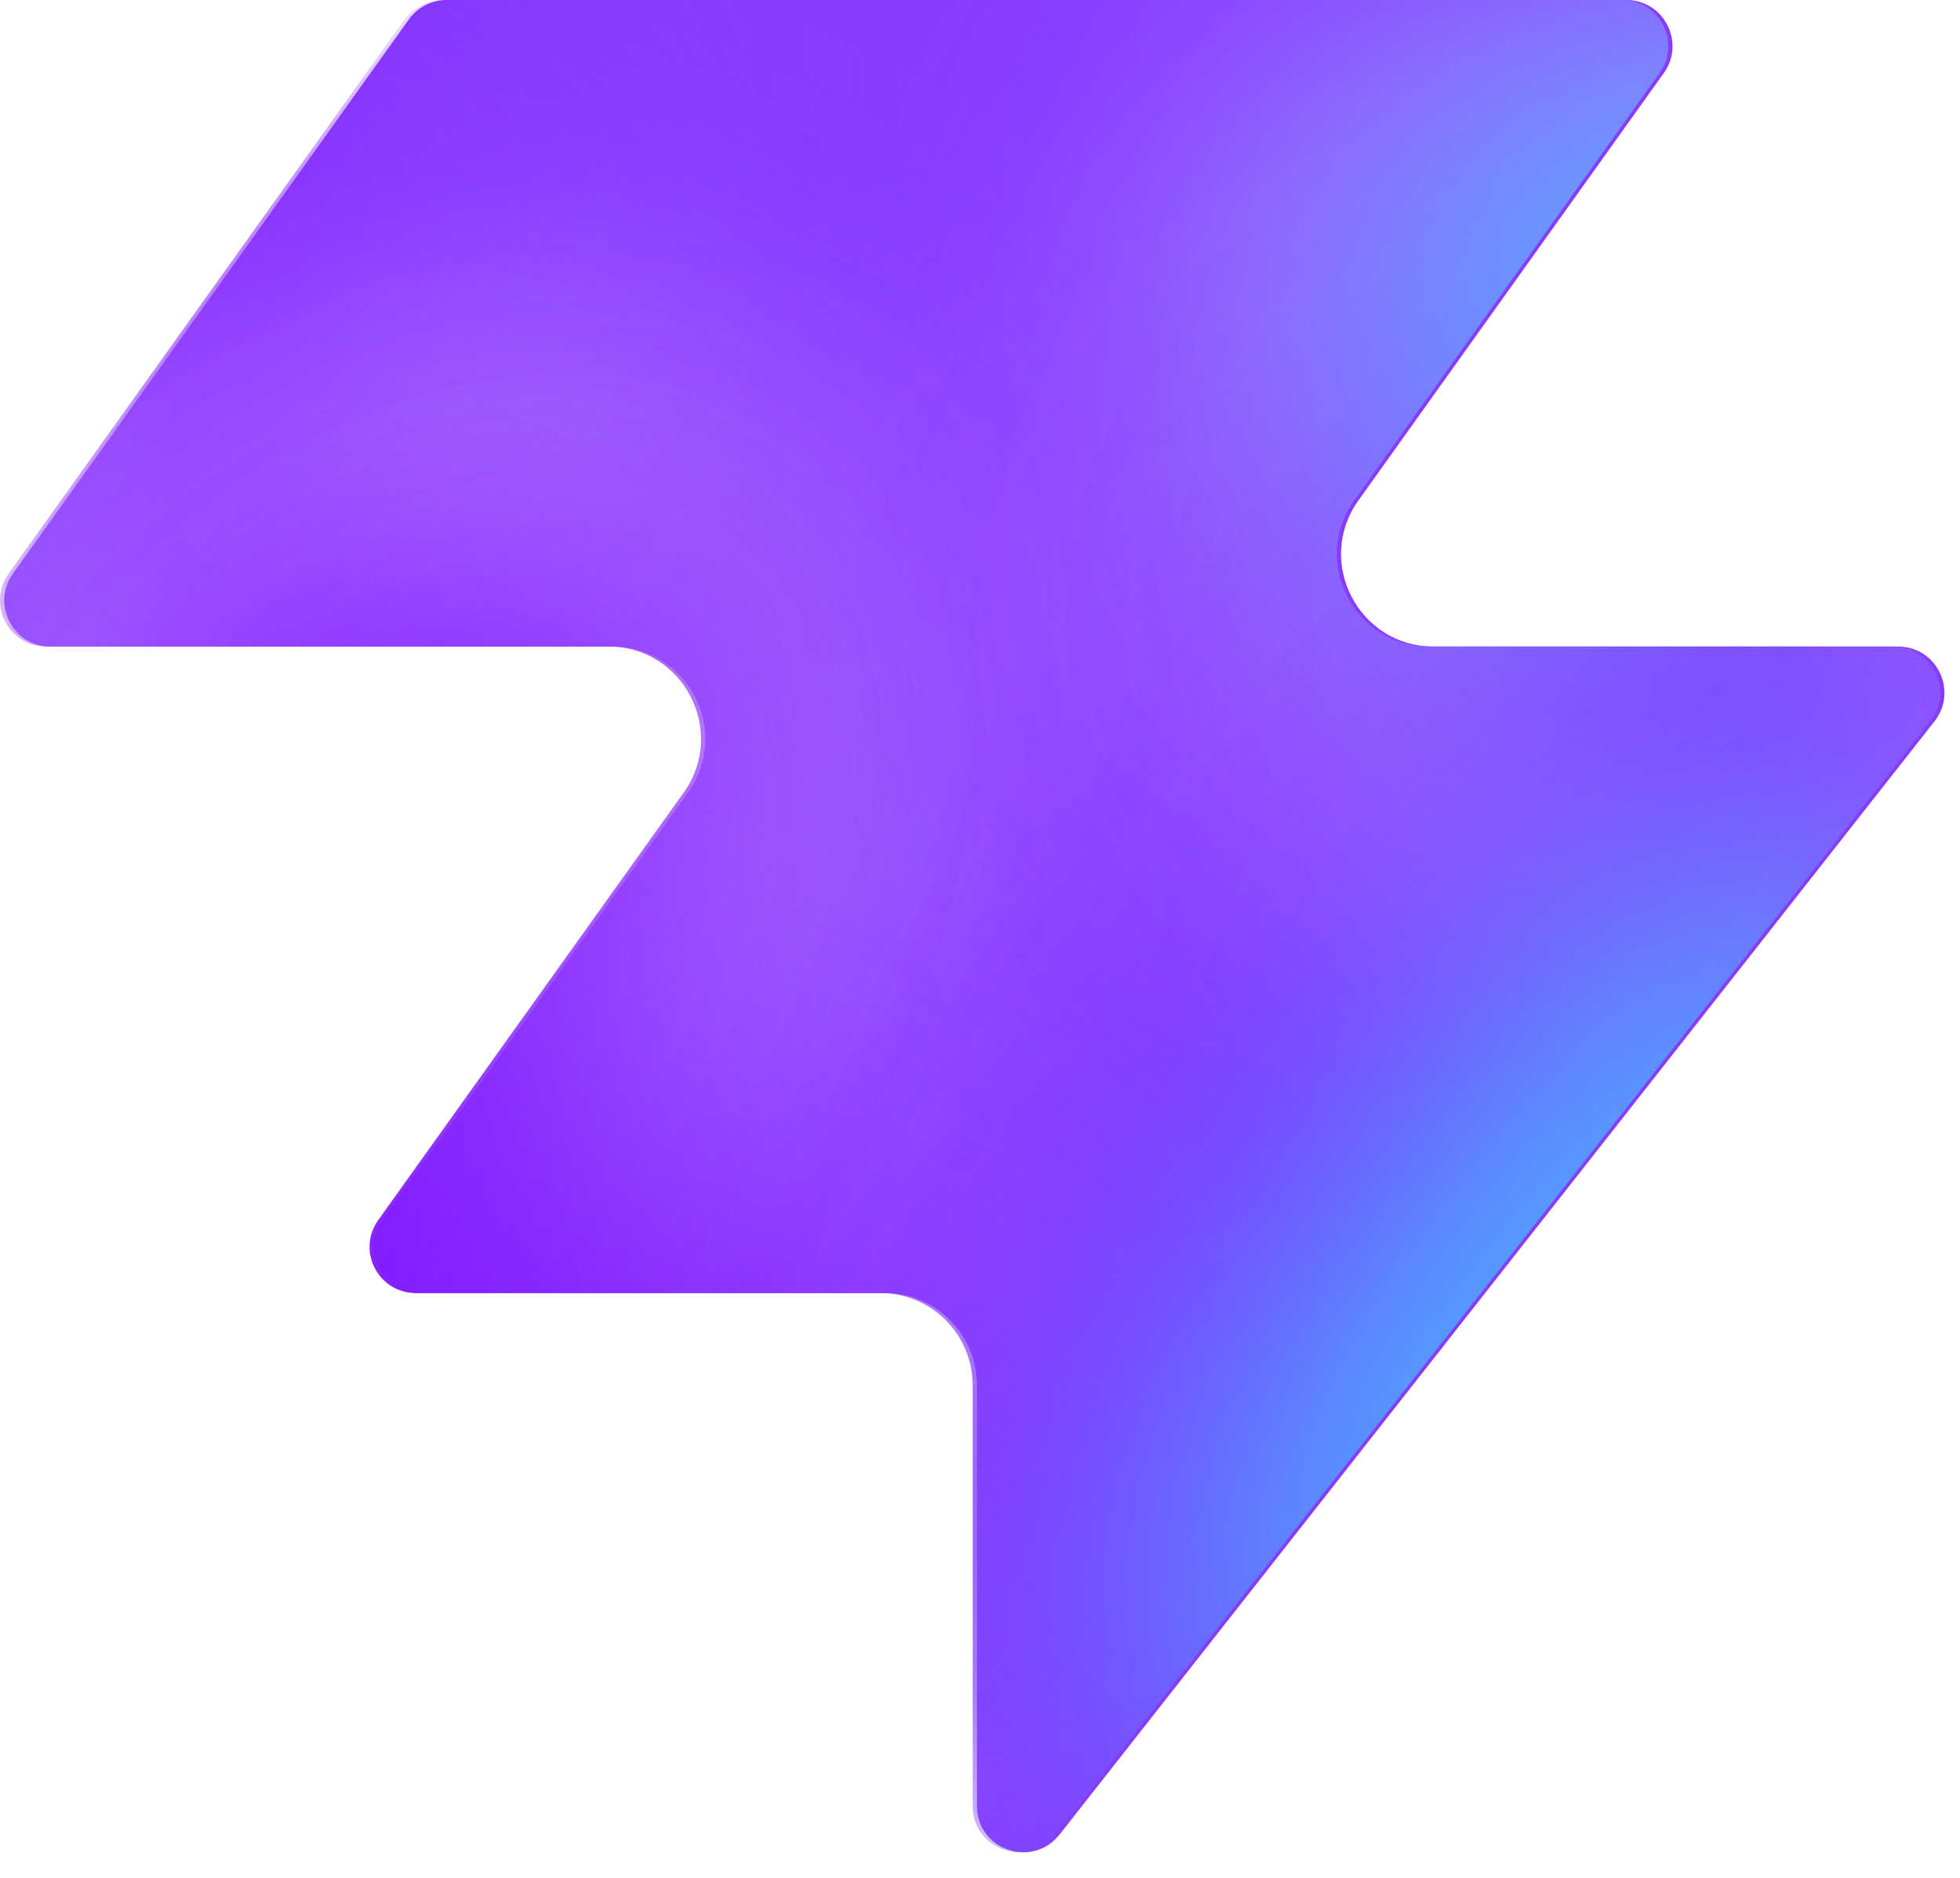
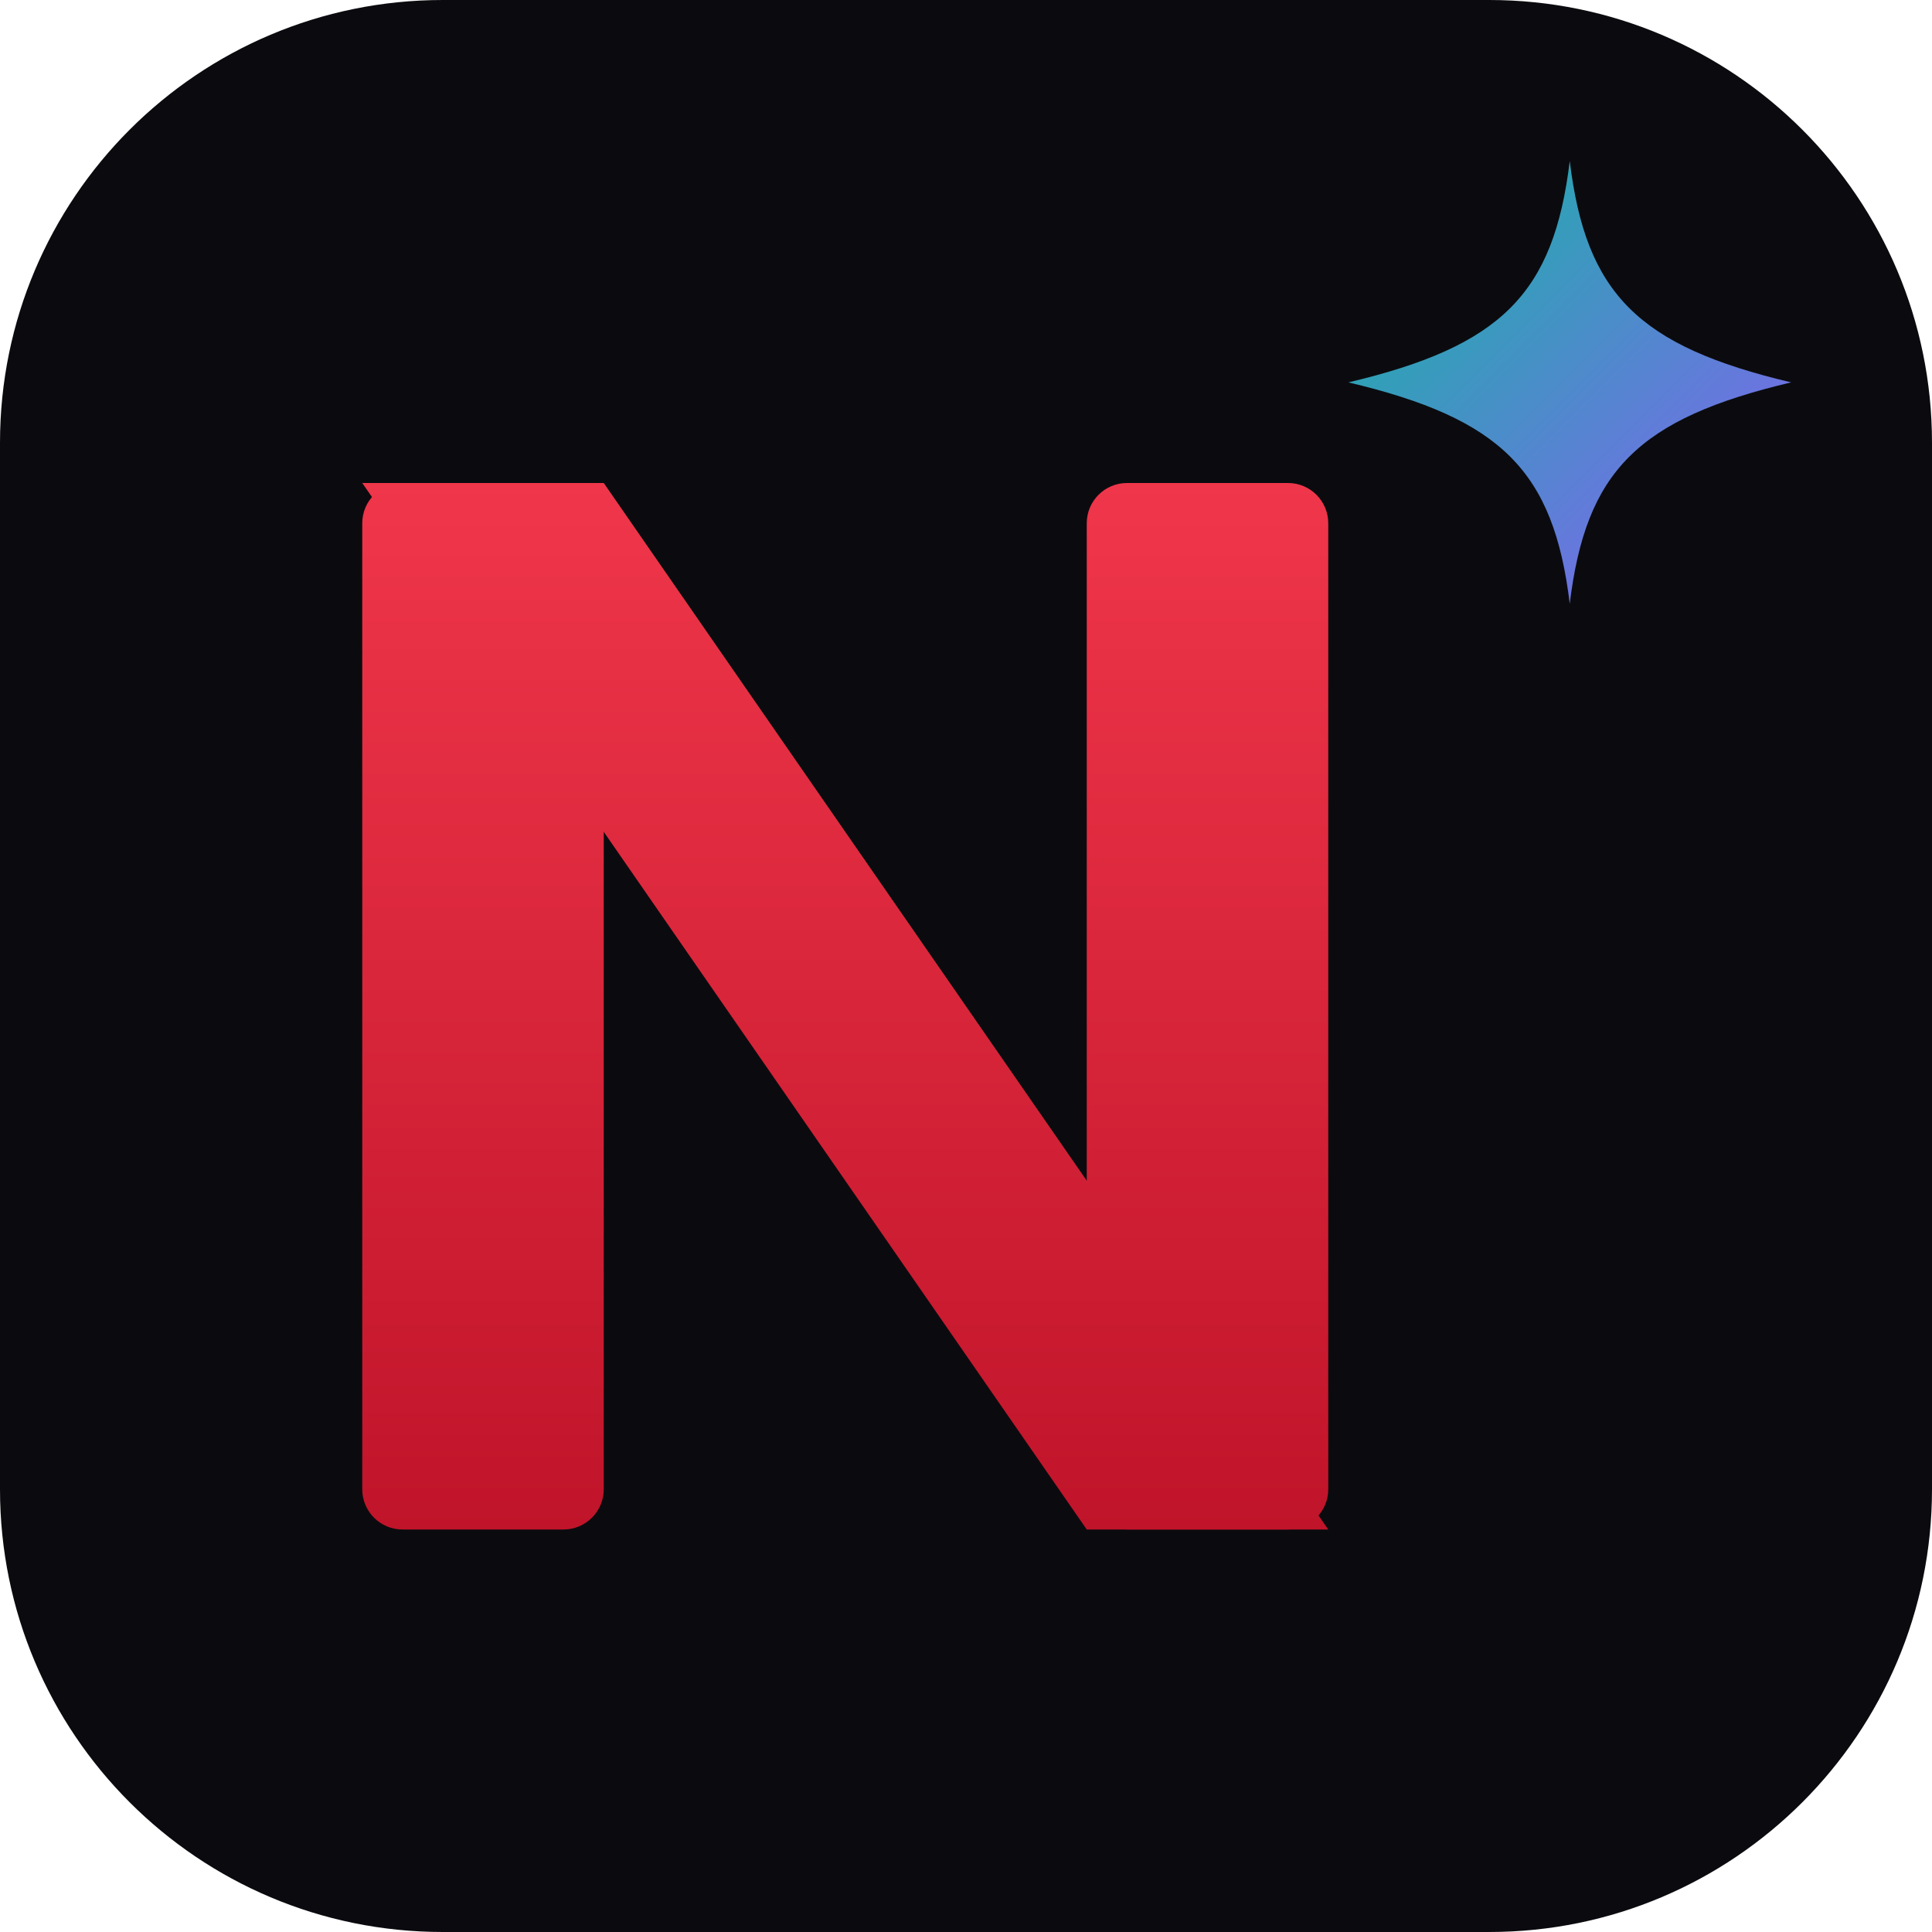
- <svg xmlns="http://www.w3.org/2000/svg" width="48" height="46" fill="none" viewBox="0 0 48 46">
-   <path fill="#863bff" d="M25.946 44.938c-.664.845-2.021.375-2.021-.698V33.937a2.26 2.26 0 0 0-2.262-2.262H10.287c-.92 0-1.456-1.04-.92-1.788l7.48-10.471c1.07-1.497 0-3.578-1.842-3.578H1.237c-.92 0-1.456-1.04-.92-1.788L10.013.474c.214-.297.556-.474.92-.474h28.894c.92 0 1.456 1.04.92 1.788l-7.48 10.471c-1.07 1.498 0 3.579 1.842 3.579h11.377c.943 0 1.473 1.088.89 1.83L25.947 44.94z" style="fill:#863bff;fill:color(display-p3 .525 .23 1);fill-opacity:1" />
-   <mask id="a" width="48" height="46" x="0" y="0" maskUnits="userSpaceOnUse" style="mask-type:alpha">
-     <path fill="#000" d="M25.842 44.938c-.664.844-2.021.375-2.021-.698V33.937a2.26 2.26 0 0 0-2.262-2.262H10.183c-.92 0-1.456-1.04-.92-1.788l7.48-10.471c1.07-1.498 0-3.579-1.842-3.579H1.133c-.92 0-1.456-1.04-.92-1.787L9.91.473c.214-.297.556-.474.92-.474h28.894c.92 0 1.456 1.04.92 1.788l-7.48 10.471c-1.07 1.498 0 3.578 1.842 3.578h11.377c.943 0 1.473 1.088.89 1.832L25.843 44.94z" style="fill:#000;fill-opacity:1" />
-   </mask>
-   <g mask="url(#a)">
-     <g filter="url(#b)">
-       <ellipse cx="5.508" cy="14.704" fill="#ede6ff" rx="5.508" ry="14.704" style="fill:#ede6ff;fill:color(display-p3 .927 .903 1);fill-opacity:1" transform="matrix(.00324 1 1 -.00324 -4.47 31.516)" />
-     </g>
-     <g filter="url(#c)">
-       <ellipse cx="10.399" cy="29.851" fill="#ede6ff" rx="10.399" ry="29.851" style="fill:#ede6ff;fill:color(display-p3 .927 .903 1);fill-opacity:1" transform="matrix(.00324 1 1 -.00324 -39.328 7.883)" />
-     </g>
-     <g filter="url(#d)">
-       <ellipse cx="5.508" cy="30.487" fill="#7e14ff" rx="5.508" ry="30.487" style="fill:#7e14ff;fill:color(display-p3 .492 .077 1);fill-opacity:1" transform="rotate(89.814 -25.913 -14.639)scale(1 -1)" />
-     </g>
-     <g filter="url(#e)">
-       <ellipse cx="5.508" cy="30.599" fill="#7e14ff" rx="5.508" ry="30.599" style="fill:#7e14ff;fill:color(display-p3 .492 .077 1);fill-opacity:1" transform="rotate(89.814 -32.644 -3.334)scale(1 -1)" />
-     </g>
-     <g filter="url(#f)">
-       <ellipse cx="5.508" cy="30.599" fill="#7e14ff" rx="5.508" ry="30.599" style="fill:#7e14ff;fill:color(display-p3 .492 .077 1);fill-opacity:1" transform="matrix(.00324 1 1 -.00324 -34.34 30.47)" />
-     </g>
-     <g filter="url(#g)">
-       <ellipse cx="14.072" cy="22.078" fill="#ede6ff" rx="14.072" ry="22.078" style="fill:#ede6ff;fill:color(display-p3 .927 .903 1);fill-opacity:1" transform="rotate(93.35 24.506 48.493)scale(-1 1)" />
-     </g>
-     <g filter="url(#h)">
-       <ellipse cx="3.47" cy="21.501" fill="#7e14ff" rx="3.47" ry="21.501" style="fill:#7e14ff;fill:color(display-p3 .492 .077 1);fill-opacity:1" transform="rotate(89.009 28.708 47.59)scale(-1 1)" />
-     </g>
-     <g filter="url(#i)">
-       <ellipse cx="3.47" cy="21.501" fill="#7e14ff" rx="3.47" ry="21.501" style="fill:#7e14ff;fill:color(display-p3 .492 .077 1);fill-opacity:1" transform="rotate(89.009 28.708 47.59)scale(-1 1)" />
-     </g>
-     <g filter="url(#j)">
-       <ellipse cx=".387" cy="8.972" fill="#7e14ff" rx="4.407" ry="29.108" style="fill:#7e14ff;fill:color(display-p3 .492 .077 1);fill-opacity:1" transform="rotate(39.51 .387 8.972)" />
-     </g>
-     <g filter="url(#k)">
-       <ellipse cx="47.523" cy="-6.092" fill="#7e14ff" rx="4.407" ry="29.108" style="fill:#7e14ff;fill:color(display-p3 .492 .077 1);fill-opacity:1" transform="rotate(37.892 47.523 -6.092)" />
-     </g>
-     <g filter="url(#l)">
-       <ellipse cx="41.412" cy="6.333" fill="#47bfff" rx="5.971" ry="9.665" style="fill:#47bfff;fill:color(display-p3 .28 .748 1);fill-opacity:1" transform="rotate(37.892 41.412 6.333)" />
-     </g>
-     <g filter="url(#m)">
-       <ellipse cx="-1.879" cy="38.332" fill="#7e14ff" rx="4.407" ry="29.108" style="fill:#7e14ff;fill:color(display-p3 .492 .077 1);fill-opacity:1" transform="rotate(37.892 -1.88 38.332)" />
-     </g>
-     <g filter="url(#n)">
-       <ellipse cx="-1.879" cy="38.332" fill="#7e14ff" rx="4.407" ry="29.108" style="fill:#7e14ff;fill:color(display-p3 .492 .077 1);fill-opacity:1" transform="rotate(37.892 -1.88 38.332)" />
-     </g>
-     <g filter="url(#o)">
-       <ellipse cx="35.651" cy="29.907" fill="#7e14ff" rx="4.407" ry="29.108" style="fill:#7e14ff;fill:color(display-p3 .492 .077 1);fill-opacity:1" transform="rotate(37.892 35.651 29.907)" />
-     </g>
-     <g filter="url(#p)">
-       <ellipse cx="38.418" cy="32.4" fill="#47bfff" rx="5.971" ry="15.297" style="fill:#47bfff;fill:color(display-p3 .28 .748 1);fill-opacity:1" transform="rotate(37.892 38.418 32.4)" />
-     </g>
+ <svg xmlns="http://www.w3.org/2000/svg" width="48" height="48" viewBox="0 0 48 48">
+   <defs>
+     <linearGradient id="ai" x1="0" y1="0" x2="1" y2="1">
+       <stop offset="0%" stop-color="#10b9a1" />
+       <stop offset="100%" stop-color="#8b5cf6" />
+     </linearGradient>
+     <linearGradient id="red" x1="0" y1="0" x2="0" y2="1">
+       <stop offset="0%" stop-color="#f0364a" />
+       <stop offset="100%" stop-color="#c0142a" />
+     </linearGradient>
+   </defs>
+   <rect width="48" height="48" rx="11" fill="#0b0b0f" />
+   <g fill="url(#red)">
+     <rect x="9" y="12" width="6" height="26" rx="1" />
+     <rect x="27" y="12" width="6" height="26" rx="1" />
+     <polygon points="9,12 15,12 33,38 27,38" />
  </g>
-   <defs>
-     <filter id="b" width="60.045" height="41.654" x="-19.77" y="16.149" color-interpolation-filters="sRGB" filterUnits="userSpaceOnUse">
-       <feFlood flood-opacity="0" result="BackgroundImageFix" />
-       <feBlend in="SourceGraphic" in2="BackgroundImageFix" result="shape" />
-       <feGaussianBlur result="effect1_foregroundBlur_2002_17158" stdDeviation="7.659" />
-     </filter>
-     <filter id="c" width="90.34" height="51.437" x="-54.613" y="-7.533" color-interpolation-filters="sRGB" filterUnits="userSpaceOnUse">
-       <feFlood flood-opacity="0" result="BackgroundImageFix" />
-       <feBlend in="SourceGraphic" in2="BackgroundImageFix" result="shape" />
-       <feGaussianBlur result="effect1_foregroundBlur_2002_17158" stdDeviation="7.659" />
-     </filter>
-     <filter id="d" width="79.355" height="29.4" x="-49.64" y="2.03" color-interpolation-filters="sRGB" filterUnits="userSpaceOnUse">
-       <feFlood flood-opacity="0" result="BackgroundImageFix" />
-       <feBlend in="SourceGraphic" in2="BackgroundImageFix" result="shape" />
-       <feGaussianBlur result="effect1_foregroundBlur_2002_17158" stdDeviation="4.596" />
-     </filter>
-     <filter id="e" width="79.579" height="29.4" x="-45.045" y="20.029" color-interpolation-filters="sRGB" filterUnits="userSpaceOnUse">
-       <feFlood flood-opacity="0" result="BackgroundImageFix" />
-       <feBlend in="SourceGraphic" in2="BackgroundImageFix" result="shape" />
-       <feGaussianBlur result="effect1_foregroundBlur_2002_17158" stdDeviation="4.596" />
-     </filter>
-     <filter id="f" width="79.579" height="29.4" x="-43.513" y="21.178" color-interpolation-filters="sRGB" filterUnits="userSpaceOnUse">
-       <feFlood flood-opacity="0" result="BackgroundImageFix" />
-       <feBlend in="SourceGraphic" in2="BackgroundImageFix" result="shape" />
-       <feGaussianBlur result="effect1_foregroundBlur_2002_17158" stdDeviation="4.596" />
-     </filter>
-     <filter id="g" width="74.749" height="58.852" x="15.756" y="-17.901" color-interpolation-filters="sRGB" filterUnits="userSpaceOnUse">
-       <feFlood flood-opacity="0" result="BackgroundImageFix" />
-       <feBlend in="SourceGraphic" in2="BackgroundImageFix" result="shape" />
-       <feGaussianBlur result="effect1_foregroundBlur_2002_17158" stdDeviation="7.659" />
-     </filter>
-     <filter id="h" width="61.377" height="25.362" x="23.548" y="2.284" color-interpolation-filters="sRGB" filterUnits="userSpaceOnUse">
-       <feFlood flood-opacity="0" result="BackgroundImageFix" />
-       <feBlend in="SourceGraphic" in2="BackgroundImageFix" result="shape" />
-       <feGaussianBlur result="effect1_foregroundBlur_2002_17158" stdDeviation="4.596" />
-     </filter>
-     <filter id="i" width="61.377" height="25.362" x="23.548" y="2.284" color-interpolation-filters="sRGB" filterUnits="userSpaceOnUse">
-       <feFlood flood-opacity="0" result="BackgroundImageFix" />
-       <feBlend in="SourceGraphic" in2="BackgroundImageFix" result="shape" />
-       <feGaussianBlur result="effect1_foregroundBlur_2002_17158" stdDeviation="4.596" />
-     </filter>
-     <filter id="j" width="56.045" height="63.649" x="-27.636" y="-22.853" color-interpolation-filters="sRGB" filterUnits="userSpaceOnUse">
-       <feFlood flood-opacity="0" result="BackgroundImageFix" />
-       <feBlend in="SourceGraphic" in2="BackgroundImageFix" result="shape" />
-       <feGaussianBlur result="effect1_foregroundBlur_2002_17158" stdDeviation="4.596" />
-     </filter>
-     <filter id="k" width="54.814" height="64.646" x="20.116" y="-38.415" color-interpolation-filters="sRGB" filterUnits="userSpaceOnUse">
-       <feFlood flood-opacity="0" result="BackgroundImageFix" />
-       <feBlend in="SourceGraphic" in2="BackgroundImageFix" result="shape" />
-       <feGaussianBlur result="effect1_foregroundBlur_2002_17158" stdDeviation="4.596" />
-     </filter>
-     <filter id="l" width="33.541" height="35.313" x="24.641" y="-11.323" color-interpolation-filters="sRGB" filterUnits="userSpaceOnUse">
-       <feFlood flood-opacity="0" result="BackgroundImageFix" />
-       <feBlend in="SourceGraphic" in2="BackgroundImageFix" result="shape" />
-       <feGaussianBlur result="effect1_foregroundBlur_2002_17158" stdDeviation="4.596" />
-     </filter>
-     <filter id="m" width="54.814" height="64.646" x="-29.286" y="6.009" color-interpolation-filters="sRGB" filterUnits="userSpaceOnUse">
-       <feFlood flood-opacity="0" result="BackgroundImageFix" />
-       <feBlend in="SourceGraphic" in2="BackgroundImageFix" result="shape" />
-       <feGaussianBlur result="effect1_foregroundBlur_2002_17158" stdDeviation="4.596" />
-     </filter>
-     <filter id="n" width="54.814" height="64.646" x="-29.286" y="6.009" color-interpolation-filters="sRGB" filterUnits="userSpaceOnUse">
-       <feFlood flood-opacity="0" result="BackgroundImageFix" />
-       <feBlend in="SourceGraphic" in2="BackgroundImageFix" result="shape" />
-       <feGaussianBlur result="effect1_foregroundBlur_2002_17158" stdDeviation="4.596" />
-     </filter>
-     <filter id="o" width="54.814" height="64.646" x="8.244" y="-2.416" color-interpolation-filters="sRGB" filterUnits="userSpaceOnUse">
-       <feFlood flood-opacity="0" result="BackgroundImageFix" />
-       <feBlend in="SourceGraphic" in2="BackgroundImageFix" result="shape" />
-       <feGaussianBlur result="effect1_foregroundBlur_2002_17158" stdDeviation="4.596" />
-     </filter>
-     <filter id="p" width="39.409" height="43.623" x="18.713" y="10.588" color-interpolation-filters="sRGB" filterUnits="userSpaceOnUse">
-       <feFlood flood-opacity="0" result="BackgroundImageFix" />
-       <feBlend in="SourceGraphic" in2="BackgroundImageFix" result="shape" />
-       <feGaussianBlur result="effect1_foregroundBlur_2002_17158" stdDeviation="4.596" />
-     </filter>
-   </defs>
+   <path fill="url(#ai)" d="M39 4c.4 3.3 1.7 4.6 5.5 5.5-3.8.9-5.1 2.2-5.5 5.5-.4-3.3-1.7-4.6-5.5-5.5 3.8-.9 5.1-2.2 5.5-5.5Z" />
</svg>
